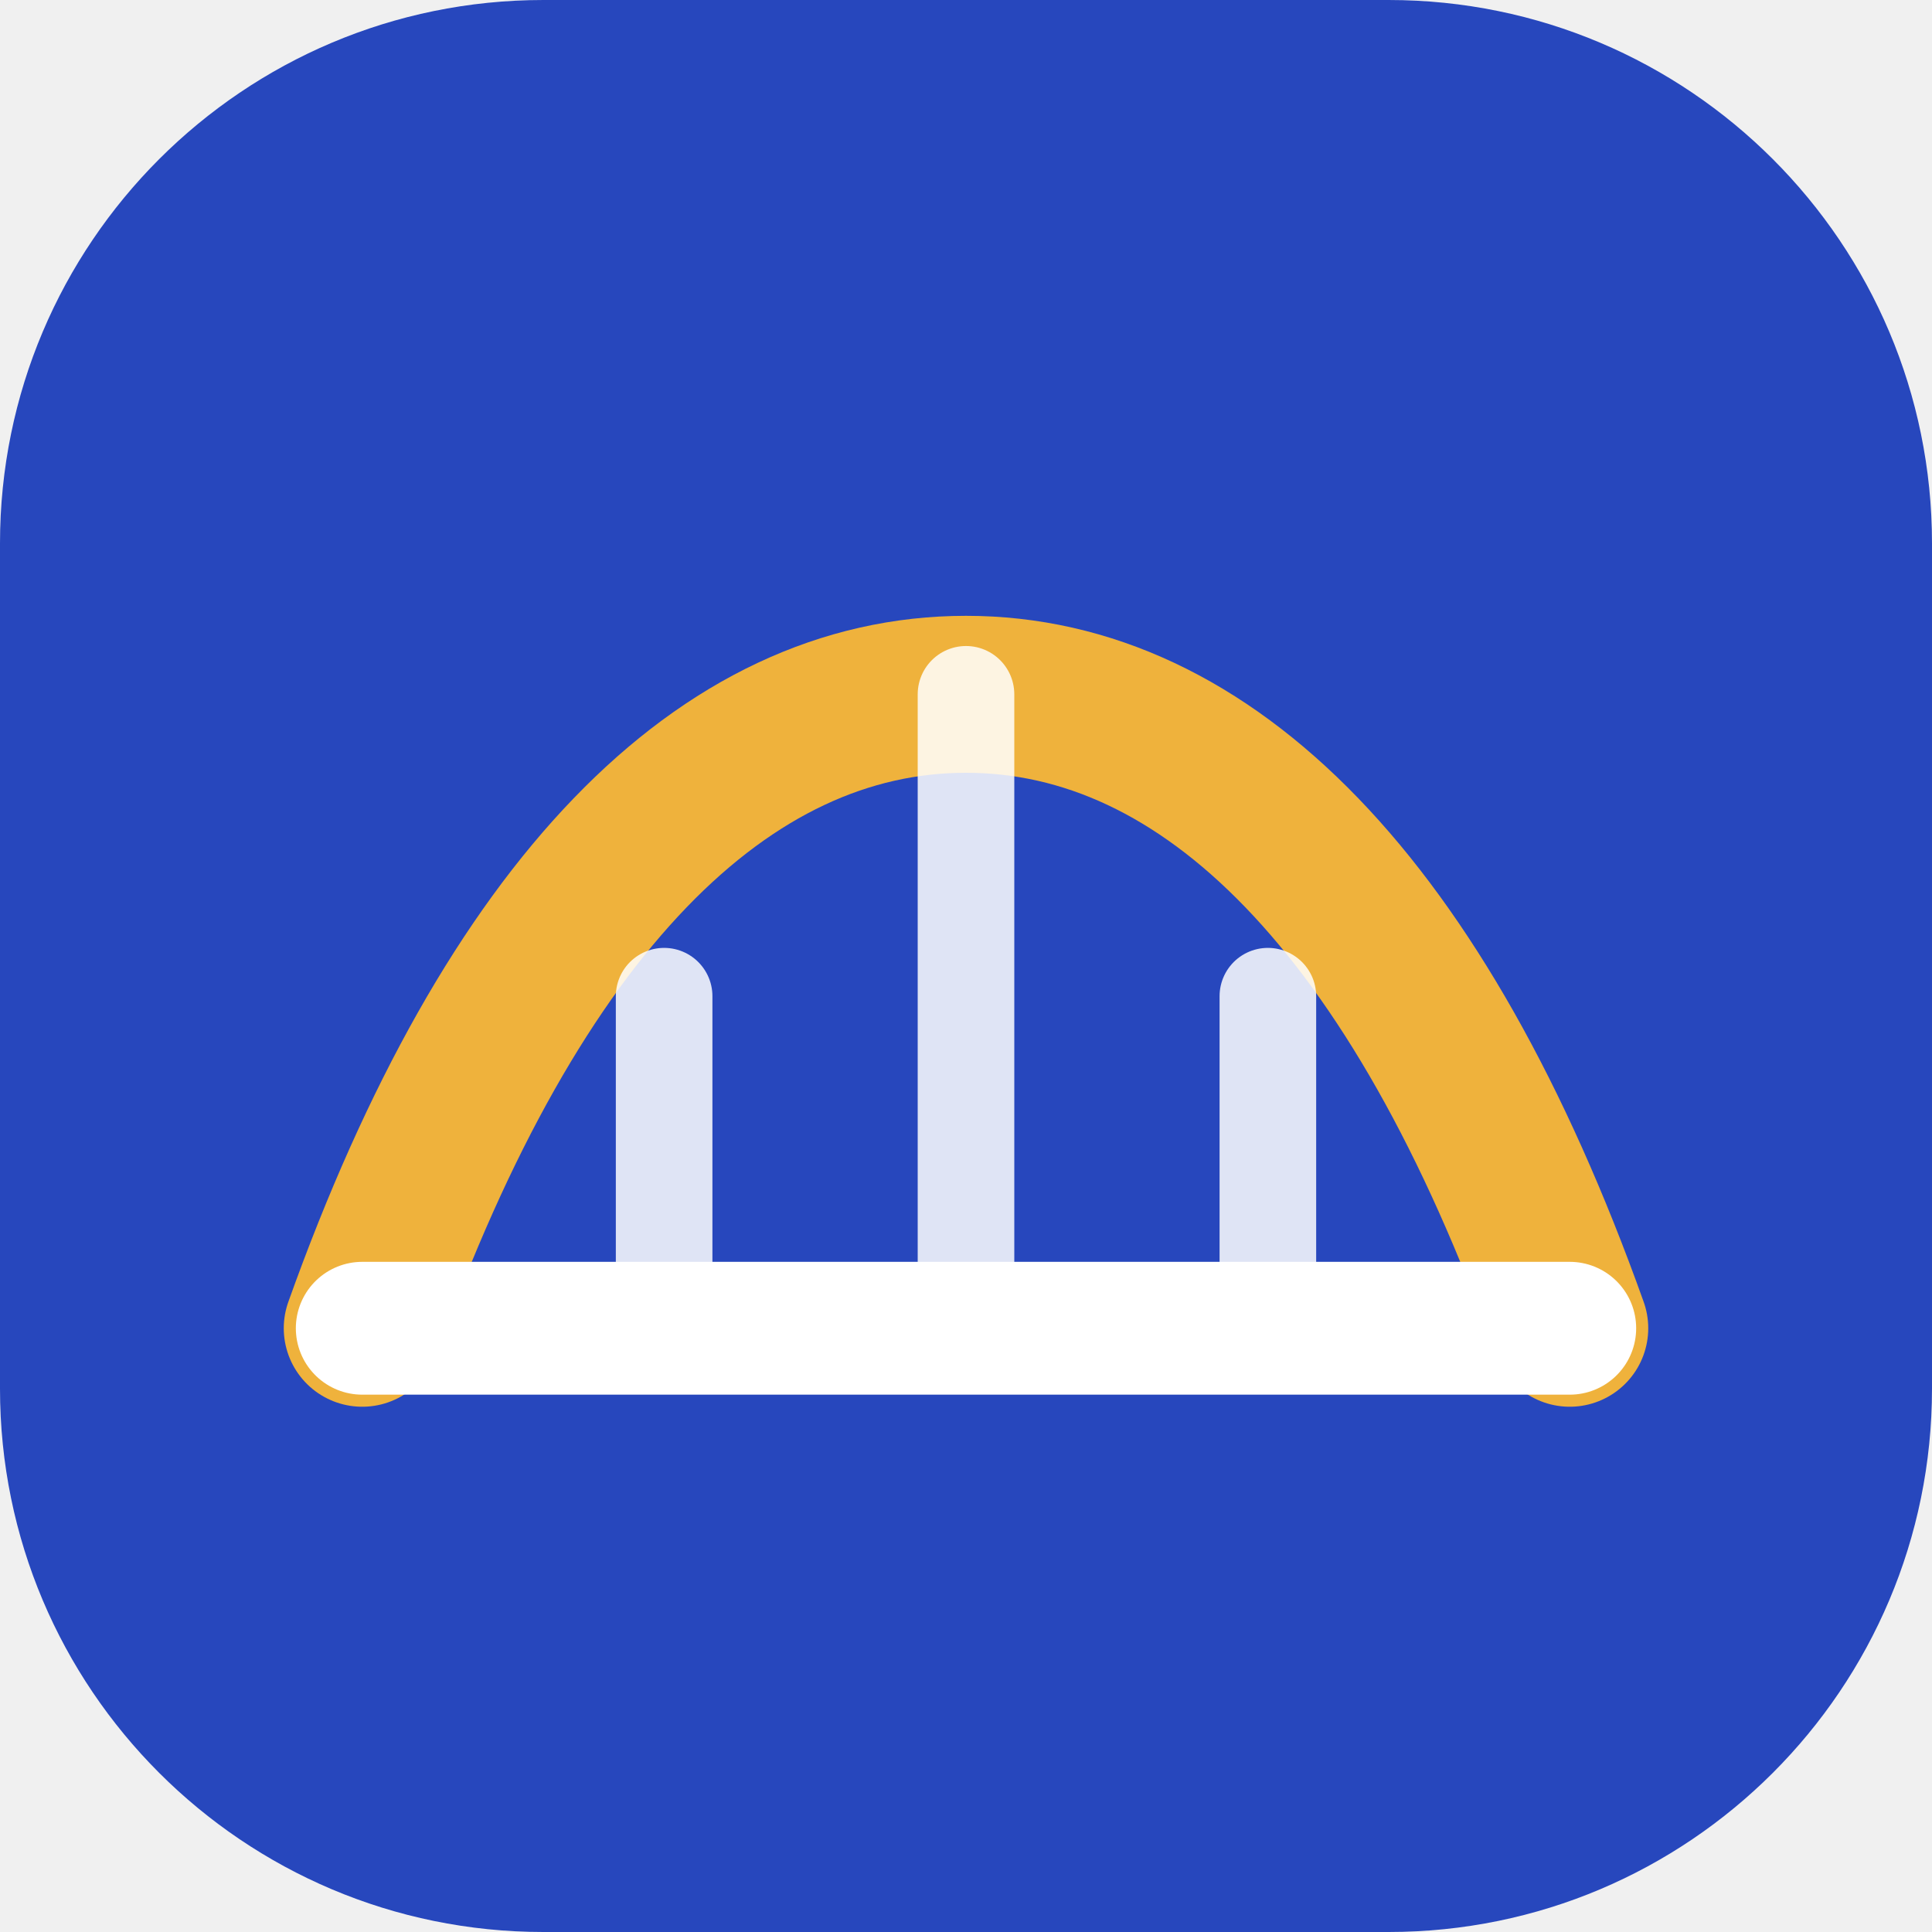
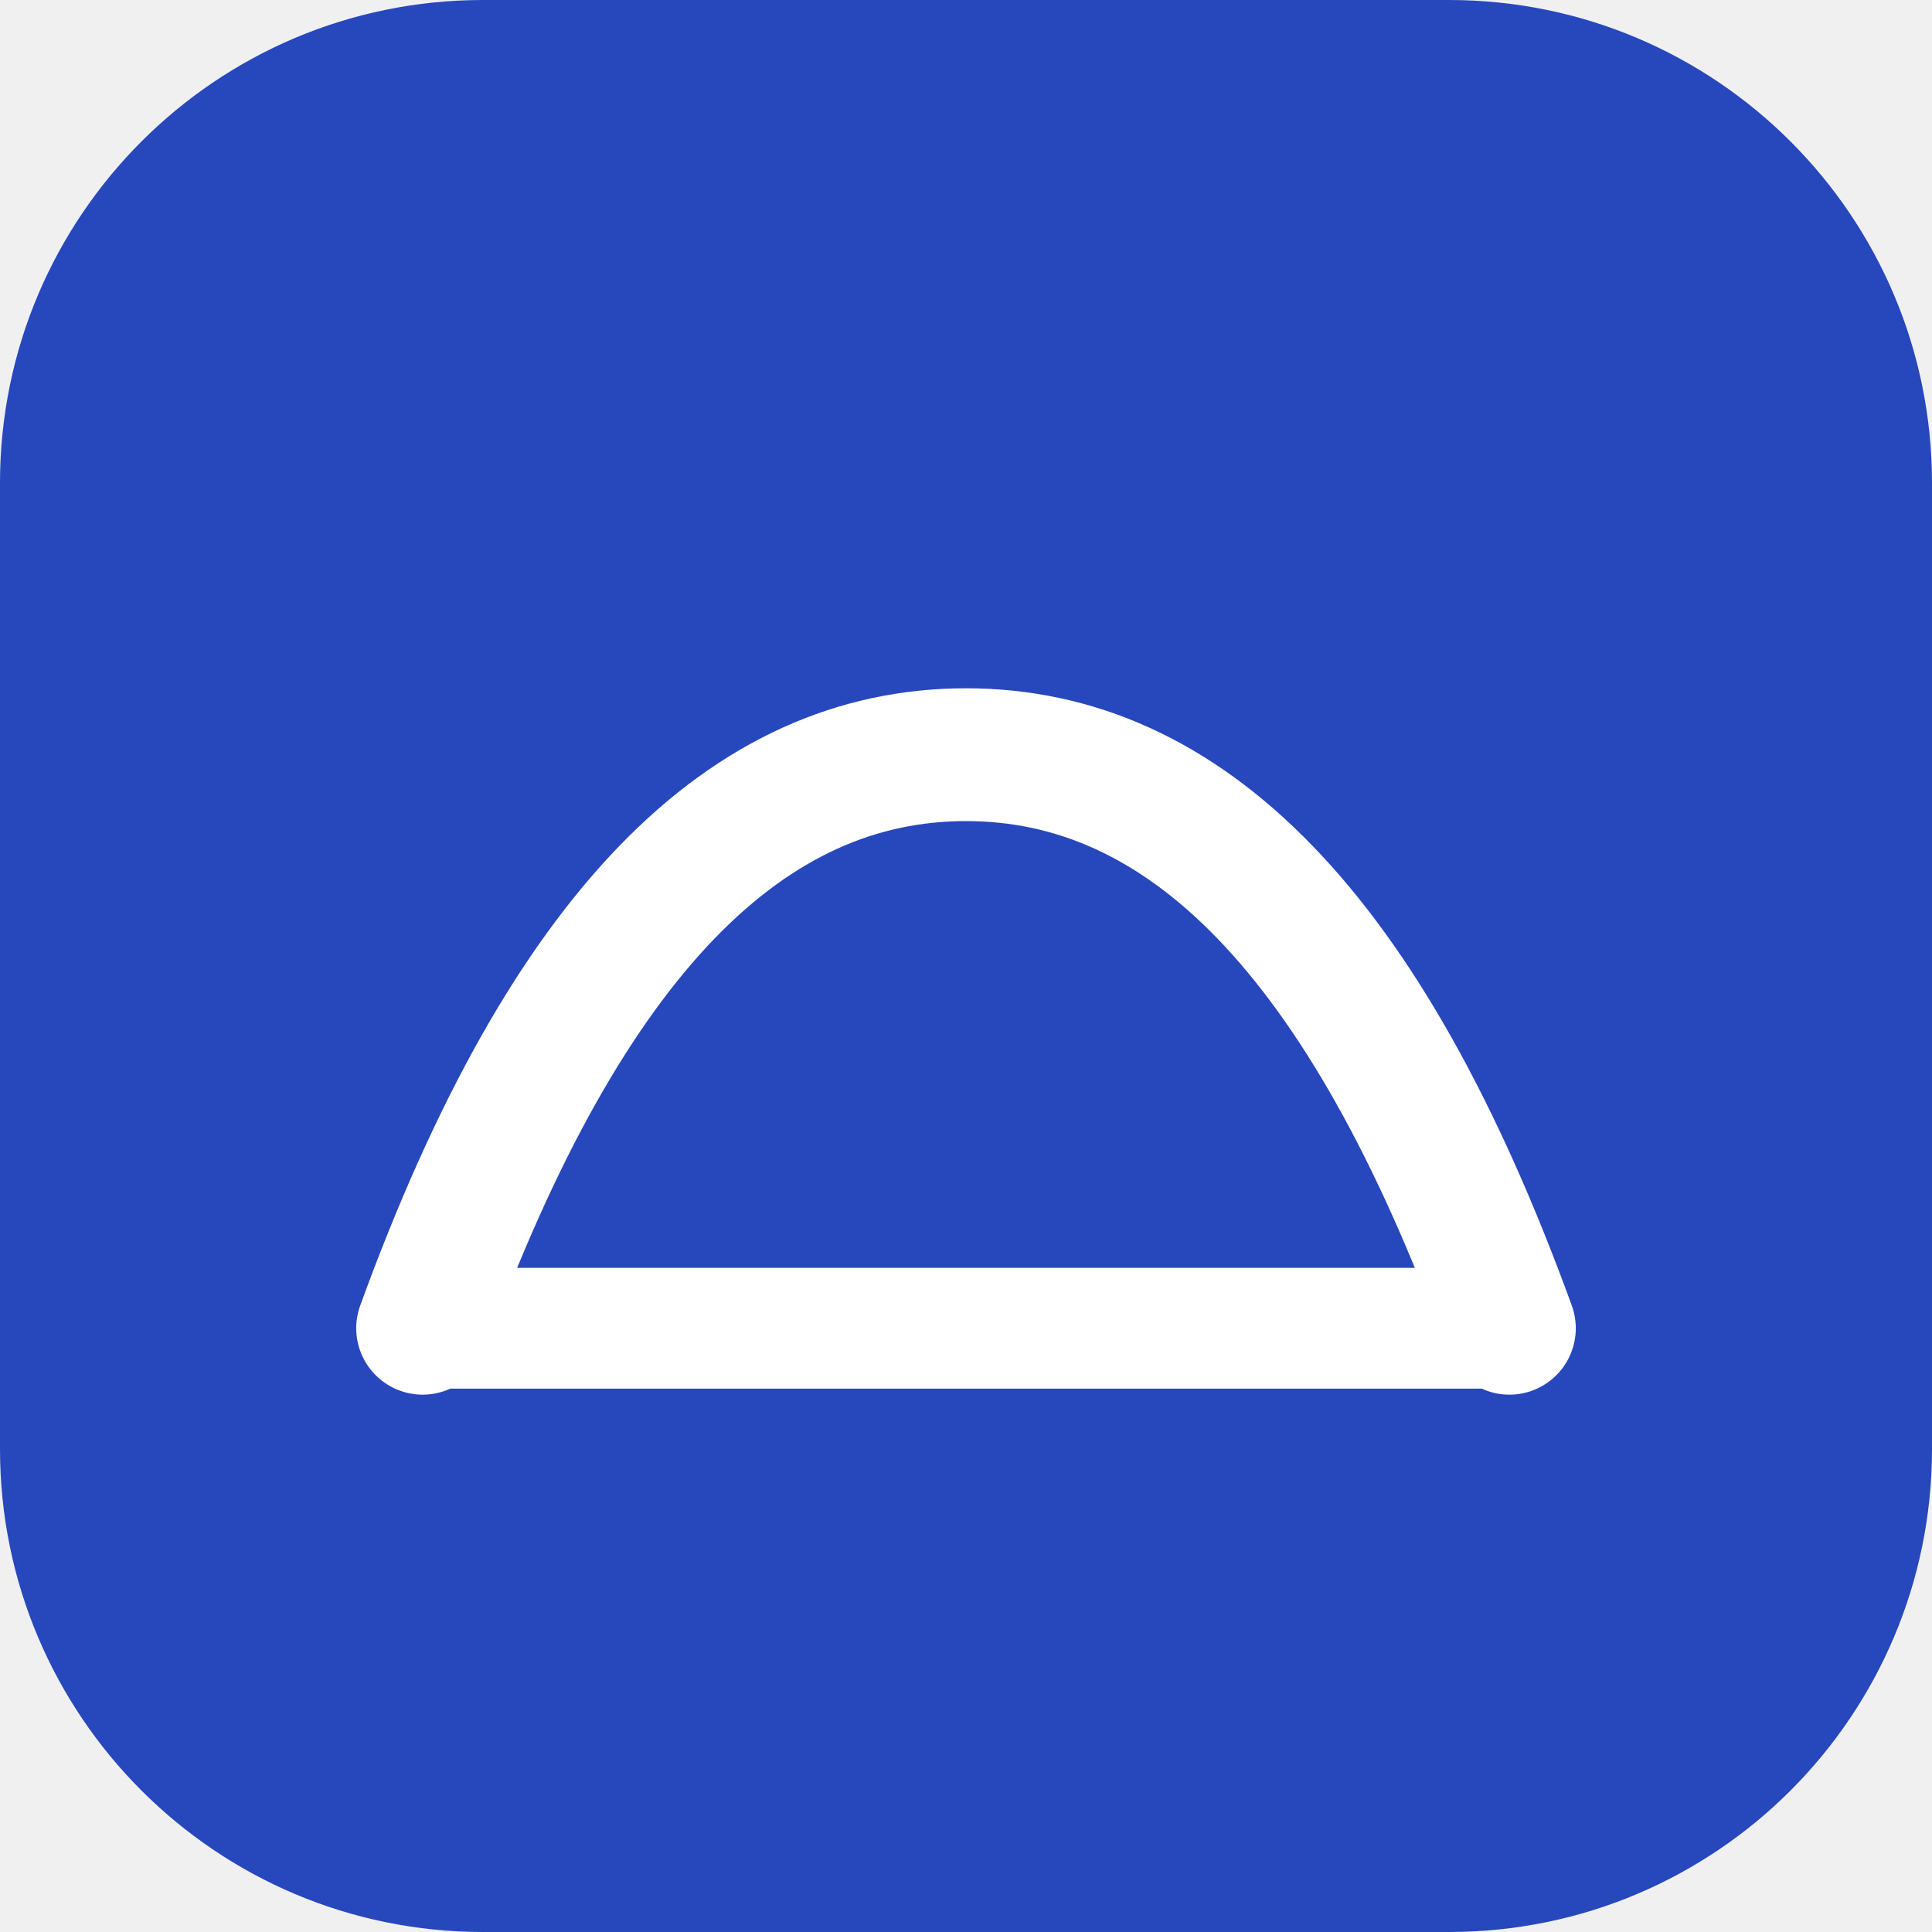
<svg xmlns="http://www.w3.org/2000/svg" viewBox="0 0 32 32">
-   <rect width="32" height="32" rx="9" fill="#2747bd" />
-   <path d="M6 22c2.5-7 6-10.5 10-10.5S23.5 15 26 22" fill="none" stroke="#efb23c" stroke-width="2.6" stroke-linecap="round" />
-   <path d="M6 22h20" stroke="#fff" stroke-width="2.2" stroke-linecap="round" />
-   <path d="M11 16.5V22M16 11.5V22M21 16.5V22" stroke="#fff" stroke-width="1.6" stroke-linecap="round" opacity=".85" />
+   <rect width="32" height="32" rx="8" fill="#2747bd" />
+   <path d="M7 22c2.4-6.6 5.4-9.5 9-9.5s6.6 2.9 9 9.5" fill="none" stroke="#fff" stroke-width="2.2" stroke-linecap="round" />
+   <path d="M7 22h18" stroke="#fff" stroke-width="2" stroke-linecap="round" />
</svg>
